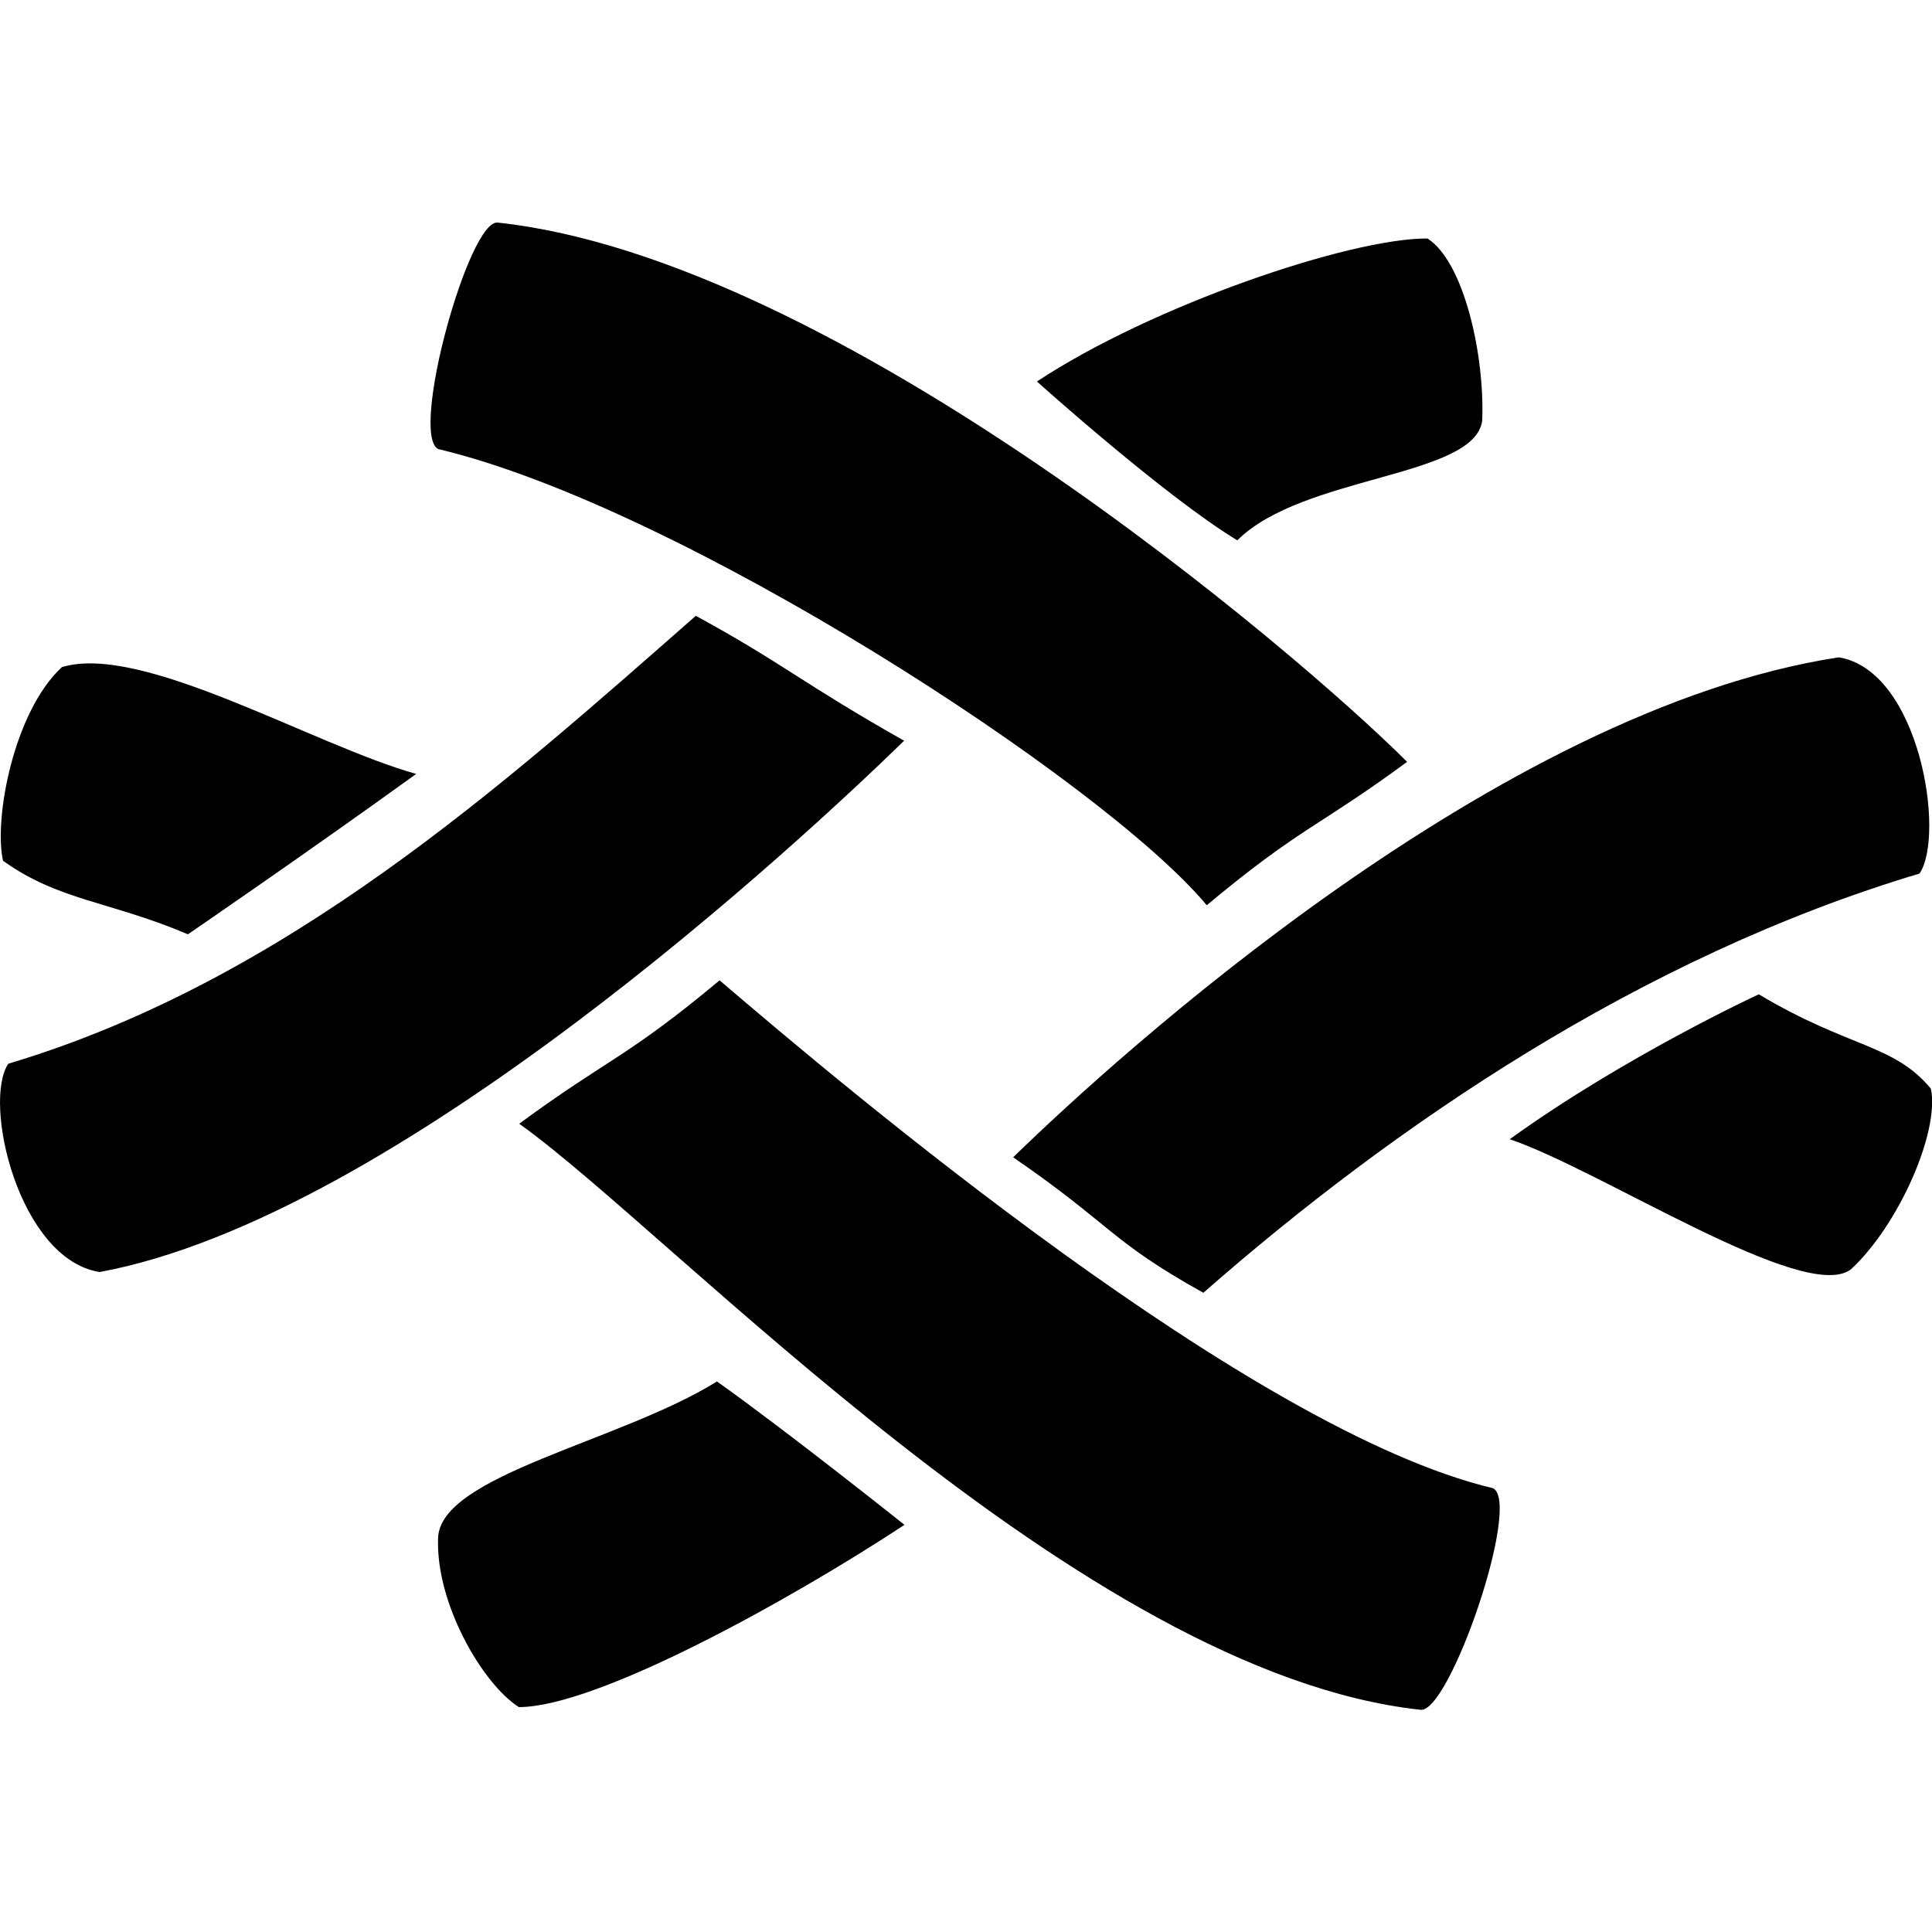
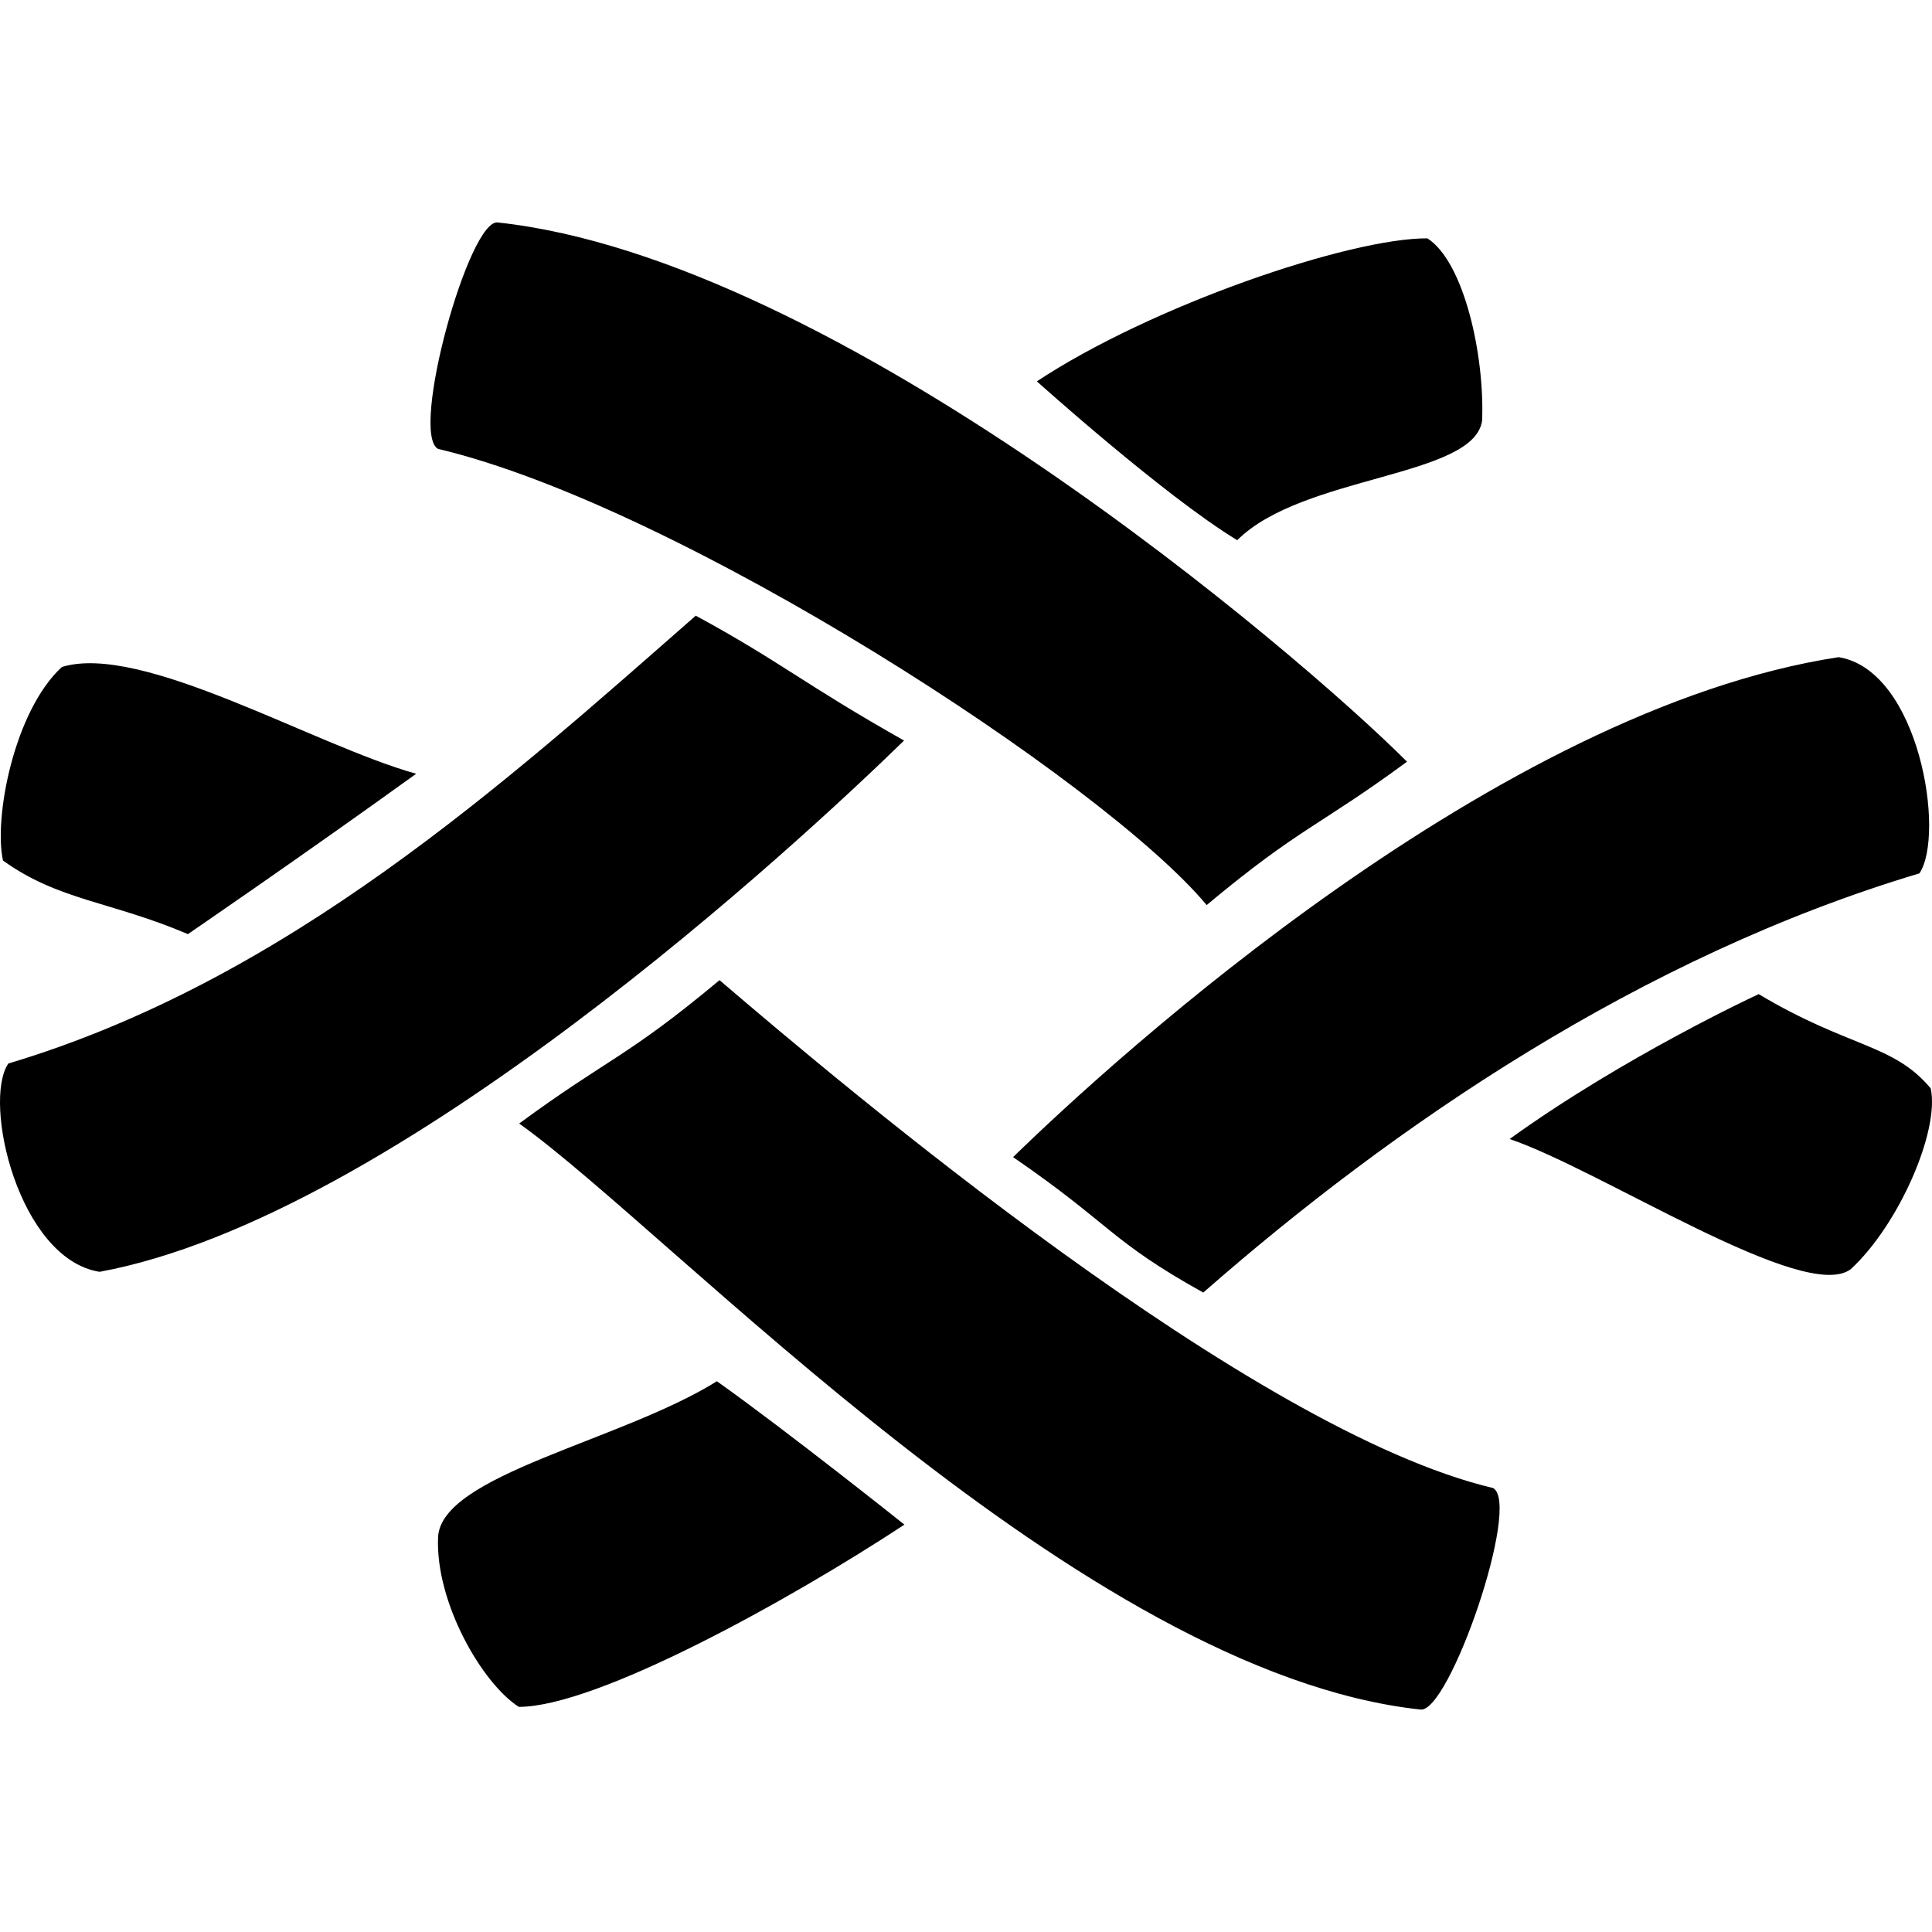
- <svg xmlns="http://www.w3.org/2000/svg" version="1.1" id="Layer_1" x="0px" y="0px" width="512px" height="512px" viewBox="86 0 512 512" style="enable-background:new 86 0 512 512;" xml:space="preserve">
-   <path d="M88.2,281.9c73.9-22.1,131.8-74.5,182.2-118.7c22.8,12.4,28.3,17.9,55.2,33.1C298,223.2,191,322.6,112.4,337.1  C91,333.7,81.3,292.2,88.2,281.9z M360.8,101.1c0,0,33.8,30.4,53.1,42.1c17.3-17.3,62.8-16.6,64.9-31.7c0.7-17.3-4.8-42.1-14.5-48.3  C443.7,63.1,391.2,81,360.8,101.1z M594.7,231.5c-73.9,22.1-139.4,66.9-189.8,111.1c-24.8-13.8-24.2-17.9-50.4-35.9  c27.6-26.9,128.4-118.7,218.8-132.5C594.7,177.7,601.6,221.2,594.7,231.5z M325.7,404.1c0,0-31.1-24.8-49.7-38  c-25.5,15.9-73.2,24.8-73.9,41.4c-0.7,17.3,11.7,38.7,21.4,44.9C244.2,452.4,295.3,424.1,325.7,404.1z M202.1,119  c-7.6-4.1,8.3-61.4,15.9-60c89.7,9.7,211.9,113.9,240.9,142.9c-23.5,17.3-28.3,17.3-53.1,38C378.8,207.4,266.3,134.2,202.1,119z   M481.7,394.4c7.6,4.1-11.7,60-19.3,58.7c-89.7-9.7-198.1-126.3-238.8-155.3c23.5-17.3,28.3-17.3,53.1-38  C309.8,288.1,417.5,379.2,481.7,394.4z M552.1,263.5c0,0-35.5,16.4-66,38.4c24.4,8.3,78.2,43.7,90.4,34.5  c12.7-11.7,23.6-36.6,21.2-47.9C587.8,276.6,576,277.8,552.1,263.5z M135.8,247.6c0,0,30-20.5,60.5-42.5  c-27.2-7.6-72.7-34.8-93.9-28.3c-12.7,11.7-18.1,40.1-15.6,51.3C101.5,238.7,115.4,238.9,135.8,247.6z" />
+ <svg xmlns="http://www.w3.org/2000/svg" version="1.1" id="Layer_1" x="0px" y="0px" width="512px" height="512px" viewBox="0 0 512 512" style="enable-background:new 0 0 512 512;" xml:space="preserve">
+   <path d="M2.197,281.85C76.093,259.751,133.989,207.354,184.386,163.157  c22.799,12.399,28.298,17.899,55.197,33.098  c-27.598,26.898-134.592,126.292-213.187,140.791  C4.997,333.647-4.703,292.149,2.197,281.85z M274.781,101.061  c0,0,33.798,30.398,53.097,42.097c17.299-17.299,62.796-16.599,64.896-31.698  c0.7-17.299-4.8-42.097-14.499-48.297  C357.676,63.063,305.179,80.962,274.781,101.061z M508.666,231.453  c-73.896,22.099-139.392,66.896-189.788,111.093  c-24.798-13.799-24.199-17.899-50.397-35.898  c27.598-26.898,128.392-118.693,218.787-132.492  C508.666,177.656,515.566,221.154,508.666,231.453z M239.683,404.043  c0,0-31.098-24.798-49.697-37.998c-25.498,15.899-73.196,24.798-73.896,41.397  c-0.7,17.299,11.699,38.698,21.399,44.897  C158.188,452.34,209.285,424.041,239.683,404.043z M116.09,118.96  c-7.6-4.1,8.299-61.396,15.899-59.996  c89.695,9.699,211.887,113.893,240.885,142.891  c-23.499,17.299-28.298,17.299-53.097,37.998  C292.779,207.354,180.286,134.159,116.09,118.96z M395.673,394.343  c7.6,4.1-11.699,59.996-19.299,58.696  c-89.695-9.699-198.088-126.292-238.786-155.291  c23.499-17.299,28.298-17.299,53.097-37.998  C223.784,288.05,331.477,379.144,395.673,394.343z M466.069,263.451  c0,0-35.498,16.399-65.996,38.398c24.398,8.299,78.195,43.697,90.395,34.498  c12.699-11.699,23.599-36.598,21.199-47.897  C501.767,276.55,489.968,277.75,466.069,263.451z M49.794,247.552  c0,0,29.998-20.499,60.496-42.497c-27.198-7.6-72.696-34.798-93.894-28.298  c-12.699,11.699-18.099,40.098-15.599,51.297  C15.496,238.652,29.395,238.852,49.794,247.552z" />
</svg>
